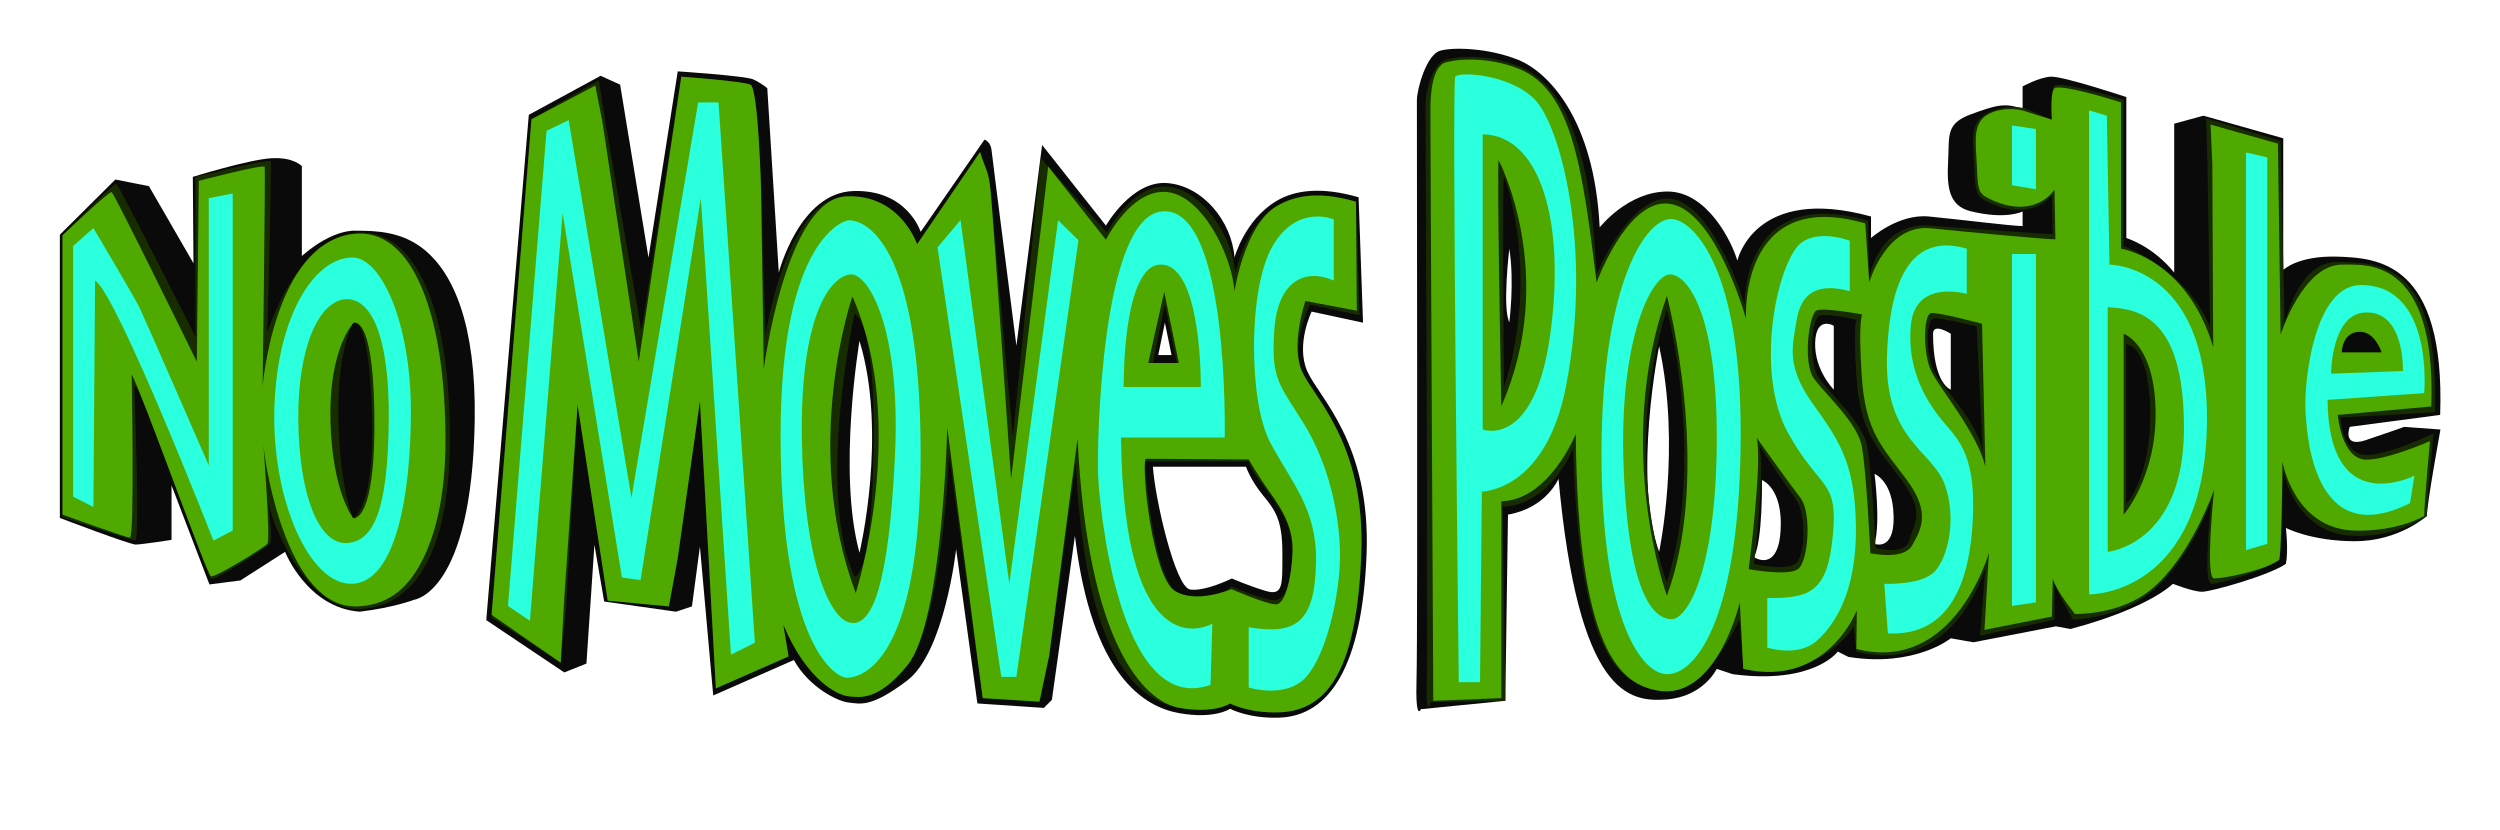
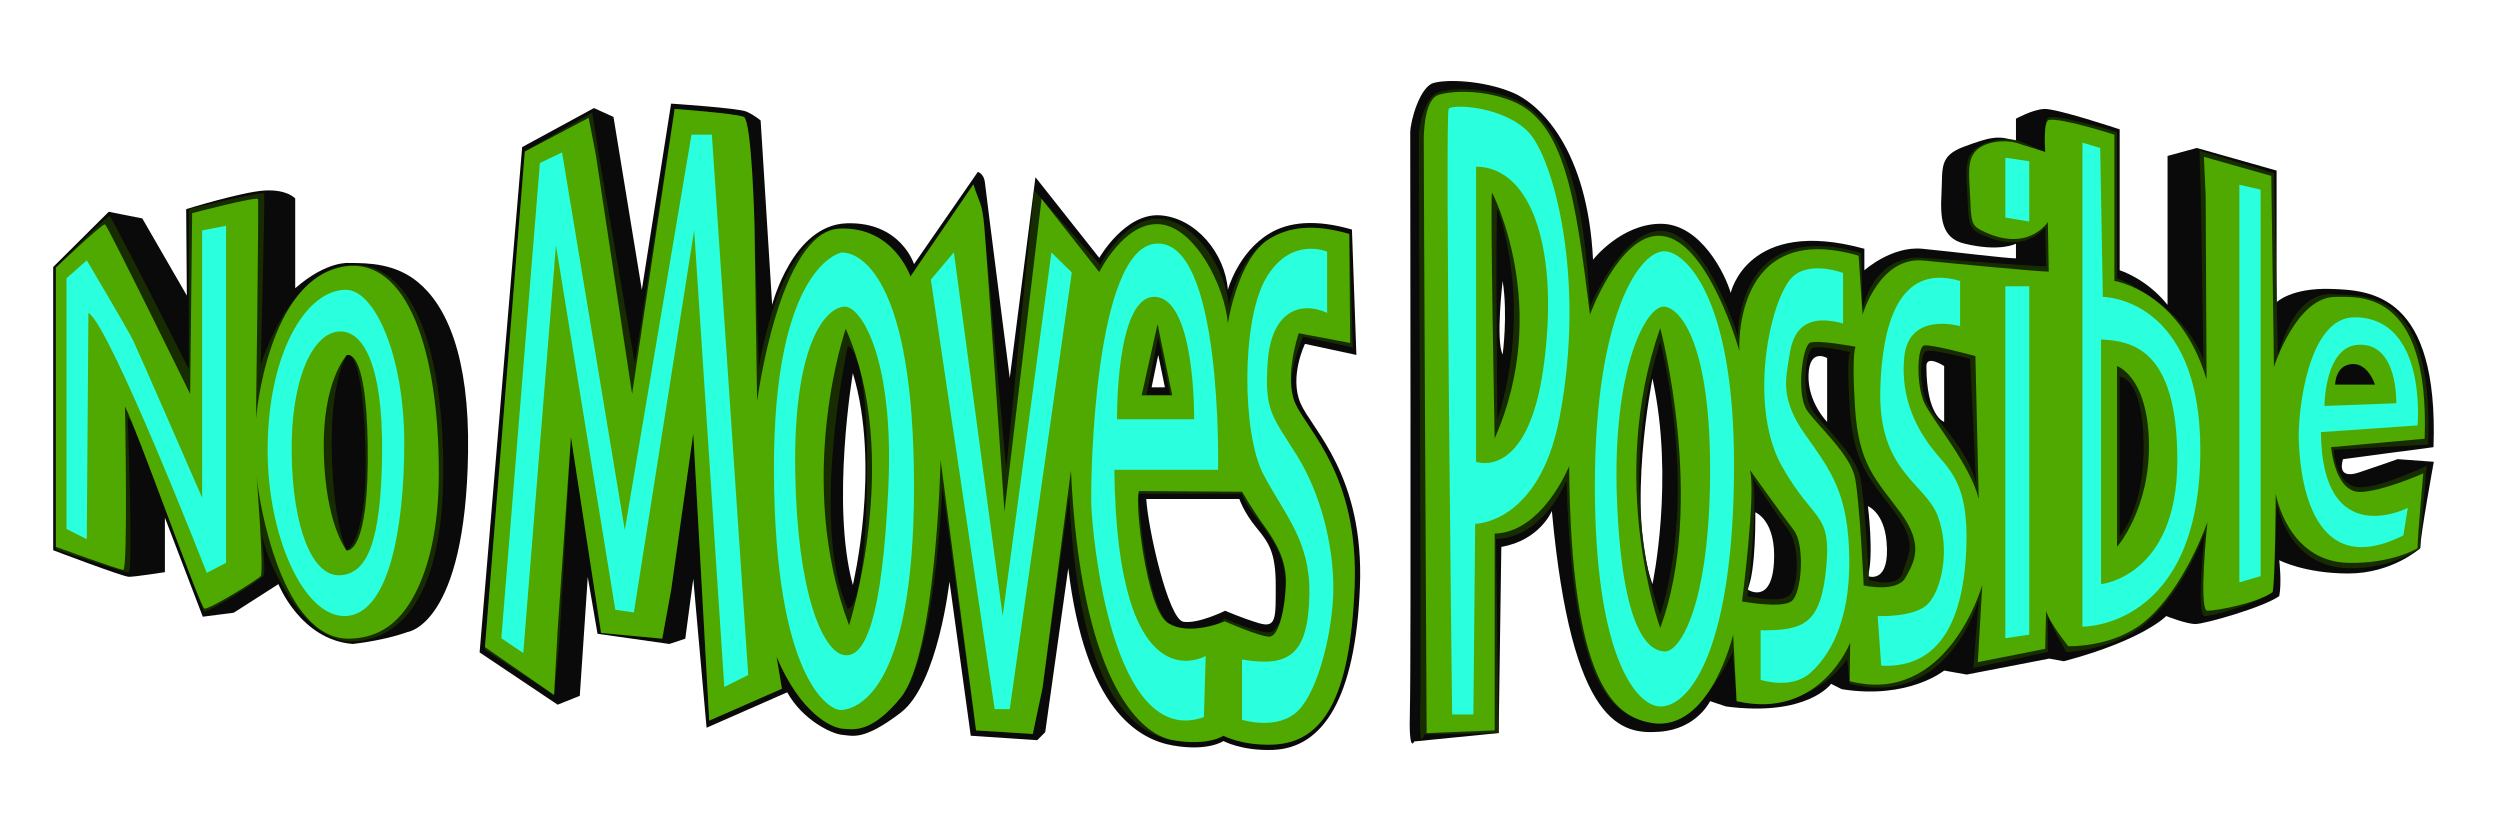
- <svg xmlns="http://www.w3.org/2000/svg" version="1.1" id="No_Moves_Possible" x="0px" y="0px" width="940px" height="312px" viewBox="10.5 143.5 940 312" enable-background="new 10.5 143.5 940 312" xml:space="preserve">
+ <svg xmlns="http://www.w3.org/2000/svg" version="1.1" id="No_Moves_Possible" x="0px" y="0px" width="940px" height="312px" viewBox="0 0 940 312" enable-background="new 0 0 940 312" xml:space="preserve">
  <g id="No_1_">
-     <path fill="#0A0A0A" d="M33,338.25c0,0,26.25,10,28.5,10S75,346.5,75,346.5V326l14.25,37.25l11.625-1.5L117.688,351   c0,0,8.281,21,28.031,22.5c12.75-1.5,20.516-4.5,20.516-4.5s21.758-2.5,22.758-67.5c0.559-36.332-8.176-55.309-18.915-64.099   c-8.473-6.936-18.319-7.151-25.707-7.151c0,0-8.371-1-20.371,9.5V206c0,0-3-3.5-11.5-3S83,210,83,210l0.25,32.5l-16.75-29   L53.875,211L33,231.75V338.25z" />
-     <path fill="#172D01" d="M34,338V232c0,0,19.25-19.833,20.25-19.333s29.75,57.5,29.75,57.5V210c0,0,28-7,28.333-5.833   s-1.325,64.5-1.325,64.5s10.825-36.334,33.825-37.667s34.865,30.688,34.833,77.5c-0.032,46.812-16,64-34.833,64   s-32.983-32.667-33.825-42.5c0,0,2.324,16.5,0.991,18s-20.557,13.768-22.167,13.167S66.5,293.284,61,288.227   c0,0,2.167,58.607,0.333,58.44S34,338,34,338z" />
-     <path fill="#4FA900" d="M34,337V232c0,0,17.5-16.75,18.5-16.25s32,63.75,32,63.75l0.75-68c0,0,24.426-6.417,24.759-5.25   s-0.759,82.562-0.759,82.562S113.5,235.5,143,231.5c22.83-3.096,35.031,30.938,35,77.75c-0.015,21.312-3.987,35.916-8.999,45.5   c-5.995,11.467-13.917,16.354-24.167,16.75c-25.833,1-34.492-51.167-35.333-61c0,0,2.833,36,1.5,37.5s-19.557,12.768-21.167,12.167   S64.145,291.876,60,284.227c0,0,1.167,61.607-0.667,61.44S34,337,34,337z" />
-     <path fill="#2AFFDE" d="M45.625,334.125L38,330.25V236l7.625-6.75c0,0,15.474,26.088,17.375,30s26,59.25,26,59.25V218l9-1.75V343   l-7.25,3.75c0,0-36.25-92.75-44.5-97.75L45.625,334.125z" />
-     <path fill="#2AFFDE" d="M143,240.33c-14.33,0-28.33,22-29.33,56.67S127,363.67,143,363s22-32.33,22-65S154,240.33,143,240.33z    M140.67,347.67c-10.34,0.33-17.67-18-18-46c-0.34-27.99,8-45.29,18-45.67c8.66-0.33,16.33,12,16,45.67   C156.33,335.34,151,347.33,140.67,347.67z" />
-     <path fill="#172D01" d="M143.333,265c0,0-9.25,9.673-8.583,36.67s8.583,36.663,8.583,36.663S152,340.5,151.25,298   C150.594,260.813,143.333,265,143.333,265z" />
-     <path fill="#0A0A0A" d="M143.333,265c0,0-6.25,9.673-5.583,36.67s5.583,36.663,5.583,36.663s8.369-3.499,7-40.666   S143.333,265,143.333,265z" />
+     <path fill="#0A0A0A" d="M20,206.883c0,0,26.25,10,28.5,10s13.5-1.75,13.5-1.75v-20.5l14.25,37.25l11.625-1.5l16.813-10.75   c0,0,8.281,21,28.031,22.5c12.75-1.5,20.516-4.5,20.516-4.5s21.758-2.5,22.758-67.5c0.559-36.332-8.176-55.309-18.915-64.1   c-8.473-6.936-18.319-7.15-25.707-7.15c0,0-8.371-1-20.371,9.5v-33.75c0,0-3-3.5-11.5-3s-29.5,7-29.5,7l0.25,32.5l-16.75-29   l-12.625-2.5L20,100.383V206.883z" />
+     <path fill="#172D01" d="M21,206.633v-106c0,0,19.25-19.833,20.25-19.333S71,138.8,71,138.8V78.633c0,0,28-7,28.333-5.833   s-1.325,64.5-1.325,64.5s10.825-36.334,33.825-37.667s34.865,30.688,34.833,77.5s-16,64-34.833,64s-32.983-32.667-33.825-42.5   c0,0,2.324,16.5,0.991,18S78.442,230.4,76.832,229.8S53.5,161.917,48,156.859c0,0,2.167,58.607,0.333,58.44S21,206.633,21,206.633z   " />
+     <path fill="#4FA900" d="M21,205.633v-105c0,0,17.5-16.75,18.5-16.25s32,63.75,32,63.75l0.75-68c0,0,24.426-6.417,24.759-5.25   s-0.759,82.562-0.759,82.562s4.25-53.312,33.75-57.312c22.83-3.096,35.031,30.938,35,77.75c-0.015,21.312-3.987,35.916-8.999,45.5   c-5.995,11.467-13.917,16.354-24.167,16.75c-25.833,1-34.492-51.167-35.333-61c0,0,2.833,36,1.5,37.5S78.444,229.4,76.834,228.8   S51.145,160.509,47,152.859c0,0,1.167,61.607-0.667,61.44S21,205.633,21,205.633z" />
+     <path fill="#2AFFDE" d="M32.625,202.758L25,198.883v-94.25l7.625-6.75c0,0,15.474,26.088,17.375,30s26,59.25,26,59.25v-100.5   l9-1.75v126.75l-7.25,3.75c0,0-36.25-92.75-44.5-97.75L32.625,202.758z" />
+     <path fill="#2AFFDE" d="M130,108.963c-14.33,0-28.33,22-29.33,56.67s13.33,66.67,29.33,66s22-32.33,22-65S141,108.963,130,108.963z    M127.67,216.303c-10.34,0.33-17.67-18-18-46c-0.34-27.99,8-45.29,18-45.67c8.66-0.33,16.33,12,16,45.67   C143.33,203.973,138,215.963,127.67,216.303z" />
+     <path fill="#172D01" d="M130.333,133.633c0,0-9.25,9.673-8.583,36.67s8.583,36.663,8.583,36.663s8.667,2.167,7.917-40.333   C137.594,129.445,130.333,133.633,130.333,133.633z" />
+     <path fill="#0A0A0A" d="M130.333,133.633c0,0-6.25,9.673-5.583,36.67s5.583,36.663,5.583,36.663s8.369-3.499,7-40.666   S130.333,133.633,130.333,133.633z" />
  </g>
  <g id="Moves">
-     <path fill="#0A0A0A" d="M502,283c-4.33-10,1.67-22.33,1.67-22.33l19.33,4.16l-1.67-47.16c-13.87-4-23.9-2.82-31.021,1.48   c-11.869,7.16-15.64,21.18-15.64,21.18c-1-13.67-12-27-25.34-28c-13.33-1-23,16-23,16l-24-30.33l-9.66,75.5c0,0-9-70.17-9.34-73.5   c-0.33-3.33-2.66-4-2.66-4l-24,34.67c0,0-5-16-25.34-15.34c-20.33,0.67-28,30.67-28,30.67L299,176.67c0,0-2.33-2-5.33-3.34   c-3-1.33-28.34-3-28.34-3l-11,70l-10.66-65l-7.34-3.33l-27,14.67l-16,190l29.34,19.66L231,393l3-44.67l3.67,21.34l27,3.83l6-1.99   l3-22.51l5,56L309,391.67c5.67,10.33,16.67,15.66,20.67,16c4,0.33,8,2.33,22-8.34C365.67,388.67,370,350,370,350l8,58l25,1.67l3-3   l8.67-61.67c6.33,52.67,26,64.33,39.33,66.67c13.33,2.33,19-1.67,19-1.67s7,3.78,18.67,3.33c18.76-0.72,31-19.33,32.66-61.33   C526,310,506.33,293,502,283z M333.67,351.33c-8.34-30.33,0-79.66,0-79.66C344.33,306.67,333.67,351.33,333.67,351.33z    M448.5,264.83L451,277h-5L448.5,264.83z M486.33,365.67c-6.66-2-12.66-4.67-12.66-4.67s-10,4.98-15.67,4.16   c-5.67-0.83-13.33-34.83-14-46.16h35c0,0,1.67,5,6.33,10.67c4.67,5.66,7.34,9.33,7.34,21.66   C492.67,363.67,493,367.67,486.33,365.67z" />
-     <path fill="#172D01" d="M500,283c-4.33-10,3-25,3-25l18.67,4l-1.34-42.67c-13.87-4-22.9-2.48-30.021,1.82   c-11.869,7.16-15.31,25.18-15.31,25.18c-1-13.67-12.33-31.66-25.67-32.66c-13.33-1-22.66,17.33-22.66,17.33l-24.84-28.05   l-10.5,104.72c0,0-7.35-81.33-8.27-91.34c-0.85-9.32-1.86-8.43-4.06-15.66l-23.67,34.66c0,0-6.33-18.89-26.66-18   c-22.67,1-30.34,52.34-30.34,52.34l-1.66-54.34c0,0-1-38.66-4-40c-3-1.33-26-3-26-3l-15,95.67l-13-75.33l-3-19l-25.34,14.66   l-15,187.34l26,17l2-20.17l4.34-76.83L239,369.33l23,2.18l3.33-18.18l8.34-59l6,108l27.33-12l-2-12c9,21.34,20.67,26.66,24.67,27   c4,0.33,10.87,1.97,22-11.66c13.33-16.34,15.66-79.34,15.66-79.34L380,406l21.33,1.33L405,390l10-72.33   c3.67,77.33,25.67,89.66,39,92c13.33,2.33,19-1.67,19-1.67s7,3.78,18.67,3.33c18.76-0.72,29-17.33,30.66-59.33   C524,310,504.33,293,500,283z M339,312.25c-0.75,50-7.25,48-7.25,48c-14.5-32,0-98.75,0-98.75S339.75,262.25,339,312.25z    M448.5,258l4.5,22h-9L448.5,258z M489.75,369.17c-4.65-0.11-16.25-5.17-16.25-5.17s-9.5,9.25-19.75,3S441,317,441,317h39   c1.75,6.25,10.5,13.5,14.5,23.5S496.1,369.31,489.75,369.17z" />
-     <path fill="#4FA900" d="M500,283c-4.33-10,1.33-26.33,1.33-26.33l19.34,3.66l-0.34-41c-13.87-4-22.9-2.48-30.021,1.82   c-11.869,7.16-15.64,31.85-15.64,31.85c-1-13.67-12.33-36.33-25.67-37.33c-13.33-1-22.67,18-22.67,18l-21.7-27.56l-13.96,117.56   c0,0-6.69-97.33-7.61-107.34c-0.85-9.32-1.86-8.43-4.06-15.66l-23.67,34.66c0,0-6.33-18.89-26.66-18c-22.67,1-31,65-31,65l-1-67   c0,0-1-38.66-4-40c-3-1.33-26-3-26-3l-16,107.17L237,189.33l-2.67-13.66l-24,12.66l-15,186.34l26,18l1.34-24.34l5-72.66L239,369.33   l23,2.18l3.33-18.18l8.34-59l6,108l27.33-12l-2-12c9,21.34,20.67,26.66,24.67,27c4,0.33,10.87,1.97,22-11.66   c13.33-16.34,15-89.34,15-89.34L380,406l21.33,1.33L405,390l10.67-81.67c3.66,77.34,25,99,38.33,101.34c13.33,2.33,19-1.67,19-1.67   s7,3.78,18.67,3.33c18.76-0.72,29-17.33,30.66-59.33C524,310,504.33,293,500,283z M332.25,366.5C311.5,311.25,331,255,331,255   C352.5,303.5,332.25,366.5,332.25,366.5z M448.25,253.25l5.5,26.75h-11.5L448.25,253.25z M496.5,351c-0.33,9-2.58,19.75-6.25,19.75   c-3.66,0-16.75-5.75-16.75-5.75s-13.5,5.84-21.5,0.5s-12.42-45.17-10.75-49.5l38.75,0.25c0,0,3.92,6.75,8.25,12.75   C492.59,335,496.84,342,496.5,351z" />
-     <polygon fill="#2AFFDE" points="201.5,371.348 209.75,376.917 222.042,223.625 244.354,360.646 251.344,361.656 274.005,217.995    285.336,389.664 294.335,385.166 280.667,182 273,182 247.917,330.667 224.333,188.667 216,192.667  " />
-     <path fill="#2AFFDE" d="M329.33,226.33c0,0-25.66,4.67-25.33,82.34c0.33,77.66,20.67,90,25.33,89.66c4.67-0.33,27.34-4.66,27.34-84   C356.67,235,336,226,329.33,226.33z M330.33,377.67c-8-1.34-17.66-23.34-18.33-69.34s10.66-61,18.33-61.66   c6.31-0.55,19,19.33,16.67,68.33S338.33,379,330.33,377.67z" />
-     <polygon fill="#2AFFDE" points="363,236.499 371.667,226.237 390,362.969 408.333,226.301 416,233.821 392.667,398 387,398  " />
-     <path fill="#2AFFDE" d="M447.33,223c-22.66,2.33-24.33,86.33-24,98c0.34,11.67,7.67,92.33,42.34,80l0.66-23   c0,0-33.33,19.67-34.33-70h39C471,308,472.87,220.37,447.33,223z M462,289h-29c0,0-0.56-47.08,14.5-46S462,289,462,289z" />
-     <path fill="#2AFFDE" d="M512,249v-23c0,0-13.667-6-23,10s-9,58.452-1,73.667s17.667,25,17.334,45   c-0.384,23.035-7.668,27.667-25.334,24.667V402c0,0,13.668,4.34,21.334-3.663s13-30.669,13-46.003S510,317.673,500.667,302.67   s-12.333-16.67-11-35.336S501.666,244.333,512,249z" />
+     <path fill="#0A0A0A" d="M489,151.633c-4.33-10,1.67-22.33,1.67-22.33l19.33,4.16l-1.67-47.16c-13.87-4-23.9-2.82-31.021,1.48   c-11.868,7.16-15.64,21.18-15.64,21.18c-1-13.67-12-27-25.34-28c-13.33-1-23,16-23,16l-24-30.33l-9.66,75.5c0,0-9-70.17-9.34-73.5   c-0.33-3.33-2.66-4-2.66-4l-24,34.67c0,0-5-16-25.34-15.34c-20.33,0.67-28,30.67-28,30.67L286,45.303c0,0-2.33-2-5.33-3.34   c-3-1.33-28.34-3-28.34-3l-11,70l-10.66-65l-7.34-3.33l-27,14.67l-16,190l29.34,19.66l8.33-3.33l3-44.67l3.67,21.34l27,3.83l6-1.99   l3-22.51l5,56l30.33-13.33c5.67,10.33,16.67,15.66,20.67,16c4,0.33,8,2.33,22-8.34c14-10.66,18.33-49.33,18.33-49.33l8,58l25,1.67   l3-3l8.67-61.67c6.33,52.67,26,64.33,39.33,66.67c13.33,2.33,19-1.67,19-1.67s7,3.78,18.67,3.33c18.76-0.72,31-19.33,32.66-61.33   C513,178.633,493.33,161.633,489,151.633z M320.67,219.963c-8.34-30.33,0-79.66,0-79.66   C331.33,175.303,320.67,219.963,320.67,219.963z M435.5,133.463l2.5,12.17h-5L435.5,133.463z M473.33,234.303   c-6.66-2-12.66-4.67-12.66-4.67s-10,4.98-15.67,4.16c-5.67-0.83-13.33-34.83-14-46.16h35c0,0,1.67,5,6.33,10.67   c4.67,5.66,7.34,9.33,7.34,21.66C479.67,232.303,480,236.303,473.33,234.303z" />
+     <path fill="#172D01" d="M487,151.633c-4.33-10,3-25,3-25l18.67,4l-1.34-42.67c-13.87-4-22.9-2.48-30.021,1.82   c-11.869,7.16-15.31,25.18-15.31,25.18c-1-13.67-12.33-31.66-25.67-32.66c-13.33-1-22.66,17.33-22.66,17.33l-24.84-28.05   l-10.5,104.72c0,0-7.35-81.33-8.27-91.34c-0.85-9.32-1.86-8.43-4.06-15.66l-23.67,34.66c0,0-6.33-18.891-26.66-18   c-22.67,1-30.34,52.34-30.34,52.34l-1.66-54.34c0,0-1-38.66-4-40c-3-1.33-26-3-26-3l-15,95.67l-13-75.33l-3-19l-25.34,14.66   l-15,187.34l26,17l2-20.17l4.34-76.83L226,237.963l23,2.18l3.33-18.18l8.34-59l6,108l27.33-12l-2-12c9,21.34,20.67,26.66,24.67,27   c4,0.33,10.87,1.97,22-11.66c13.33-16.34,15.66-79.34,15.66-79.34l12.67,91.67l21.33,1.33l3.67-17.33l10-72.33   c3.67,77.33,25.67,89.66,39,92c13.33,2.33,19-1.67,19-1.67s7,3.78,18.67,3.33c18.76-0.72,29-17.33,30.66-59.33   C511,178.633,491.33,161.633,487,151.633z M326,180.883c-0.75,50-7.25,48-7.25,48c-14.5-32,0-98.75,0-98.75   S326.75,130.883,326,180.883z M435.5,126.633l4.5,22h-9L435.5,126.633z M476.75,237.803c-4.65-0.11-16.25-5.17-16.25-5.17   s-9.5,9.25-19.75,3s-12.75-50-12.75-50h39c1.75,6.25,10.5,13.5,14.5,23.5S483.1,237.942,476.75,237.803z" />
+     <path fill="#4FA900" d="M487,151.633c-4.33-10,1.33-26.33,1.33-26.33l19.34,3.66l-0.34-41c-13.87-4-22.9-2.48-30.021,1.82   c-11.869,7.16-15.64,31.85-15.64,31.85c-1-13.67-12.33-36.33-25.67-37.33c-13.33-1-22.67,18-22.67,18l-21.7-27.561l-13.96,117.561   c0,0-6.69-97.33-7.61-107.34c-0.85-9.32-1.86-8.43-4.06-15.66l-23.67,34.66c0,0-6.33-18.891-26.66-18c-22.67,1-31,65-31,65l-1-67   c0,0-1-38.66-4-40c-3-1.33-26-3-26-3l-16,107.17L224,57.963l-2.67-13.66l-24,12.66l-15,186.34l26,18l1.34-24.34l5-72.66   l11.33,73.66l23,2.18l3.33-18.18l8.34-59l6,108l27.33-12l-2-12c9,21.34,20.67,26.66,24.67,27c4,0.33,10.87,1.97,22-11.66   c13.33-16.34,15-89.34,15-89.34L367,274.633l21.33,1.33l3.67-17.33l10.67-81.67c3.66,77.34,25,99,38.33,101.34   c13.33,2.33,19-1.67,19-1.67s7,3.78,18.67,3.33c18.76-0.72,29-17.33,30.66-59.33C511,178.633,491.33,161.633,487,151.633z    M319.25,235.133c-20.75-55.25-1.25-111.5-1.25-111.5C339.5,172.133,319.25,235.133,319.25,235.133z M435.25,121.883l5.5,26.75   h-11.5L435.25,121.883z M483.5,219.633c-0.33,9-2.58,19.75-6.25,19.75c-3.66,0-16.75-5.75-16.75-5.75s-13.5,5.84-21.5,0.5   s-12.42-45.17-10.75-49.5l38.75,0.25c0,0,3.92,6.75,8.25,12.75C479.59,203.633,483.84,210.633,483.5,219.633z" />
+     <polygon fill="#2AFFDE" points="188.5,239.98 196.75,245.55 209.042,92.258 231.354,229.279 238.344,230.289 261.005,86.628    272.336,258.297 281.335,253.799 267.667,50.633 260,50.633 234.917,199.3 211.333,57.3 203,61.3  " />
+     <path fill="#2AFFDE" d="M316.33,94.963c0,0-25.66,4.67-25.33,82.34c0.33,77.66,20.67,90,25.33,89.66c4.67-0.33,27.34-4.66,27.34-84   C343.67,103.633,323,94.633,316.33,94.963z M317.33,246.303c-8-1.34-17.66-23.34-18.33-69.34s10.66-61,18.33-61.66   c6.31-0.55,19,19.33,16.67,68.33S325.33,247.633,317.33,246.303z" />
+     <polygon fill="#2AFFDE" points="350,105.132 358.667,94.869 377,231.602 395.333,94.934 403,102.453 379.667,266.633 374,266.633     " />
+     <path fill="#2AFFDE" d="M434.33,91.633c-22.66,2.33-24.33,86.33-24,98c0.34,11.67,7.67,92.33,42.34,80l0.66-23   c0,0-33.33,19.67-34.33-70h39C458,176.633,459.87,89.003,434.33,91.633z M449,157.633h-29c0,0-0.56-47.08,14.5-46   S449,157.633,449,157.633z" />
+     <path fill="#2AFFDE" d="M499,117.633v-23c0,0-13.667-6-23,10s-9,58.452-1,73.667s17.667,25,17.334,45   c-0.384,23.035-7.668,27.667-25.334,24.667v22.666c0,0,13.668,4.34,21.334-3.663s13-30.669,13-46.003s-4.334-34.661-13.667-49.664   s-12.333-16.67-11-35.336S488.666,112.966,499,117.633z" />
  </g>
  <g id="Possible">
-     <path fill="#0A0A0A" d="M914.5,304c0,0-5.5,2-14.5,5s-6-5-6-5l34-4.5c2-57.5-23.5-59-38.5-59.5s-20.5,5-20.5,5v-49.5l-30-8.5l-11,3   v56c-8-10-18-13-18-13v-53c0,0-24-8-28.5-7.67S771,176,771,176v8.5c-6.5-2.5-10-1.5-19.5,2s-8,8-8.5,17.5s0.04,16.88,8.5,18.94   C765,226.24,771,223,771,223v5.5c-4,0-23.75-2.5-35.25-3.6S714,233,714,233v-8.1c-44-12.1-50.26,16.61-50.26,16.61   c-2-7-11.25-26-26.25-26s-25.51,13.51-25.51,13.51c-2-41-19.53-58.47-30.53-62.97s-24.54-4.95-29.54-3.45s-8.602,14.09-8.66,18.59   c-0.07,4.5,0.37,200.2-0.13,217.2s1.63,11.762,1.63,11.762L576.5,407l1-70c14.5-2.5,19-13.5,19-13.5c7.5,81.5,26.5,84,40.5,83   s19-11.5,19-11.5l6,2c30.5,4,39.5-8.5,39.5-8.5l4,2c25,4,38.5-7,38.5-7l8.5,1.5l31-6l5.5,1c30-8,38.5-17,38.5-17s7.5,3,11,3   s25.58-6.29,31.5-10.5c1-5,0-13.5,0-13.5s9.5,5,26,5s27-9.5,27-9.5c0-4.5,5.11-32.5,5.11-32.5L914.5,304z M578,264.67   c-2.67-5.34,0-27.67,0-27.67C580,249.67,578,264.67,578,264.67z M634.33,351c-10-27.67,0-77.33,0-77.33   C642.67,311.67,634.33,351,634.33,351z M680,343c-1,16-10,10-10,10c3.33-6.33,3-29,3-29S681,327,680,343z M700,290   c0,0-7.33-7.33-7-17.67c0.33-10.33,7-6.33,7-6.33V290z M715.33,348c2.34-8,0-26.33,0-26.33s6,2.33,7,13.16   C723.85,351.29,715.33,348,715.33,348z M744,290c0,0-6.67-2-6.67-21c0-4.36,6.67,0,6.67,0V290z" />
-     <path fill="#172D01" d="M889.5,242c-15-0.5-20,23.5-20,23.5l-1.5-69l-28-8.5l0.5,16.5l1,62C833,245,809,236,809,236v-55   c0,0-21.27-6.52-25.67-5.5c-2.16,0.5-1.33,13-1.33,13l-9-3.83c-6.5-2.5-15.17,0.33-18,3.33c-3.65,3.86-2.53,9.71-2.17,18.5   c0.34,7.97,0.47,10.63,4.17,12.5c17.5,8.83,25-2.17,25-2.17l0.33,14.67c-4,0-34.5-2.27-46.021-3.17   c-19.31-1.5-22.979,19.34-22.979,19.34l-0.5-21.17C665.17,212.67,666.5,258,666.5,258c-2-7-14-39.83-29-39.83   s-26.67,28.5-26.67,28.5c-2-41-9.33-70.34-29.33-78.34c-11.04-4.41-22.5-3.83-27.5-2.33s-7.44,12-7.5,16.5   c-0.07,4.5,1,198.84,0.5,215.84s1.5,9.16,1.5,9.16l28-0.5l-1-73c18-0.5,26.5-21.88,26.5-21.88c2.5,81.38,18.31,87.97,32,91.05   c17,3.83,30.5-26.67,30.5-26.67L666,395c30.5,4,41.5-16,41.5-16l1,9.5C745.5,398,757,357,757,357l-2,25.5l28-6v-14   c1.12,4.42,7,14,7,14s17.5-0.5,29.5-10.5c14.94-12.45,22.5-34.5,22.5-34.5s-3.5,31.5,0,31.5s19.58-4.79,25.5-9   c1-5,1.5-33.5,1.5-33.5s4,24,27,24.5c16.5,0.36,27-7.5,27-7.5c0-4.5,2.5-31,2.5-31s-17,8.11-25,8.11c-9.49,0-10-14.11-10-14.11   l35.5-2C928,241,904.5,242.5,889.5,242z M576,289.25c0,0-0.75-77,0-79.5C576,209.75,590,245.25,576,289.25z M637.25,362.5   c0,0-17.75-45.25,0-102.75C637.25,259.75,652,315.5,637.25,362.5z M685.5,355.5c-4,2.75-15.5,0-15.5,0s4.25-35.5,2-44.38   c0,0,9.25,14.13,13.5,19.63S689.5,352.75,685.5,355.5z M728.5,346.5c-1.5,6.25-12.75,3-12.75,3s-1.5-29.5-3.25-38.38   c-1.75-8.87-13.75-19.37-18-25.37s-2.75-22.25,0-23.5c2.71-1.23,13.96,1.43,14.24,1.5c-0.09,0-1.57,0.34-0.24,21   c1.37,21.36,7.75,26.75,17,39.25S730,340.25,728.5,346.5z M737.5,282.75c-3-6.5-2.75-19,0-19.5s16.25,3,16.25,3L756,313   C753,300.25,740.5,289.25,737.5,282.75z M810,333v-60c0,0,8.5-0.25,9,24.75S810,333,810,333z M891,276c0,0,0-7.25,6.25-7.75   S906,276,906,276H891z" />
-     <path fill="#4FA900" d="M891.5,243c-15-0.5-23.5,26.333-23.5,26.333l-1-71.833l-25.333-7.167L842.334,205l0.333,69   c-10-33.333-34.667-37-34.667-37v-55c0,0-20.27-6.52-24.67-5.5c-2.16,0.5-1.33,12-1.33,12l-9-2.83c-6.5-2.5-14.17-0.67-17,2.33   c-3.65,3.86-2.53,9.71-2.17,18.5c0.34,7.97,0.47,9.63,4.17,11.5c17.5,8.83,25-3.17,25-3.17l0.33,18.67   c-4,0-35.522-3.021-47.021-4.17c-16.643-1.663-22.979,20.34-22.979,20.34l-1.5-22.17C664.17,213.67,667,263.333,667,263.333   c-2-7-13.666-43.333-30.333-43.333c-15,0-25.837,29.67-25.837,29.67c-5.409-43.61-9.33-72.34-29.33-80.34   c-11.04-4.41-22.5-3.83-27.5-2.33s-5.606,12.167-5.666,16.667c-0.07,4.5,1.083,223.333,1.083,223.333L575,406v-74   c18-0.5,28-25.333,28-25.333c0.667,82,17.048,94.109,30.875,96.503C656,407,664.667,370,664.667,370l1.302,25   c31.365,7.278,42.698-22,42.698-22l-0.175,14.5c37,9.5,49.842-36.167,49.842-36.167l-1.667,29.001l25.333-5L782.334,361   c1.12,4.42,8.333,13.334,8.333,13.334S807.5,375,819.5,365c14.94-12.45,23.5-37.333,23.5-37.333S839.5,361,843,361   s18.58-2.79,24.5-7c1-5,1.167-37,1.167-37S873,342.5,896,343c16.5,0.36,26-5.5,26-5.5c0-4.5,2.154-28.134,2.154-28.134   s-15.82,6.968-23.82,6.968c-9.49,0-10.834-16.834-10.834-16.834l35.167-3.166C926.667,238.834,898.646,243.238,891.5,243z    M575,296.25c0,0-1.75-90-1-92.5C574,203.75,596.667,247,575,296.25z M637.25,367.5c0,0-20.25-55.5,0-112.75   C637.25,254.75,654.667,320.334,637.25,367.5z M686.5,357.5c-4,2.75-18.5,0-18.5,0s5.25-40.5,3-49.38c0,0,12.25,17.13,16.5,22.63   S690.5,354.75,686.5,357.5z M729.5,348.5c-3.166,5.834-15.75,3-15.75,3s-1.5-31.5-3.25-40.38c-1.75-8.87-13.75-19.37-18-25.37   s-1.75-24.25,1-25.5c2.71-1.23,16.96,1.43,17.24,1.5c-0.09,0-1.57,2.34-0.24,23c1.37,21.36,7.75,26.75,17,39.25   S732.565,342.851,729.5,348.5z M736.5,282.75c-3-6.5-2.75-21,0-21.5s19.25,4,19.25,4L757,319C754,306.25,739.5,289.25,736.5,282.75   z M809,337v-68c0,0,11.5,3.75,12,28.75S809,337,809,337z M891,276c0,0,0-7.25,6.25-7.75S906,276,906,276H891z" />
-     <path fill="#2AFFDE" d="M587.67,181c-9.34-9.67-28.67-10.67-30-8.67C556.33,174.33,559,400,559,400h8l0.67-71.67   c0,0,24,0,31.66-39.66C609.52,235.95,597,190.67,587.67,181z M593.33,269.67C587.33,312.33,568,305,568,305V194   C589.67,194.33,599.33,227,593.33,269.67z" />
-     <path fill="#2AFFDE" d="M639.67,225.9c-9.89-1.52-27,23.84-27,88.14c0,64.29,15.66,82.96,24.66,82.96   c11.67,0,27.63-23.33,27.67-90.67C665.04,244.67,647.67,227.13,639.67,225.9z M638.83,376.33C633,376,623,369.33,621,319.67   c-2-49.67,11.04-73.74,17.83-73C645,247.33,656.33,261,656,310S644.67,376.67,638.83,376.33z" />
-     <path fill="#2AFFDE" d="M706,253v-19c0,0-14.28-5.474-20.333,3C677.334,248.667,671,285.334,683,306.667s18.667,17,16.667,38   s-8.07,23.929-24.667,23.666V387c0,0,11.334,3.667,18.334-2.333s15.334-18.668,15-43.334s-6.99-32.999-16.662-46.666   S684.667,273,685.667,266S689,248.333,706,253z" />
-     <path fill="#2AFFDE" d="M750,237v17c0,0-19.333-5.667-21,11.667C727.556,280.689,733.333,292,739.5,300   s13.834,12.334,12.834,37.667s-9.021,45.124-32,44L719,363c0,0,14,0.666,19-4.667s8.34-20.09,3.674-32.757S719,308.749,720,277.333   C720.724,254.59,726.333,230,750,237z" />
-     <polygon fill="#2AFFDE" points="767,239 776,239 776,370 767,371.333  " />
-     <polygon fill="#2AFFDE" points="767,213.167 776,214.667 776,192 767,190.667  " />
-     <path fill="#2AFFDE" d="M803.67,243l-1-56l-6.67-2v182c0,0,44.29,0.68,44.33-66.33C840.37,243,803.67,243,803.67,243z M803,351v-92   c11,0.67,28.87,2.78,28.67,46C831.46,348.22,803,351,803,351z" />
-     <polygon fill="#2AFFDE" points="855,200.833 863,202.667 863,348 855,350.334  " />
-     <path fill="#2AFFDE" d="M898.33,250.67c-17.66-0.08-21.33,35.66-21,46c0.34,10.33,3,54.33,39.34,36l1.66-10.34   c0,0-32.33,16.68-32.66-28.49l36.33-2.51C922,291.33,925.74,250.79,898.33,250.67z M914,283l-27,1c0,0,0-22.333,12.74-23   C914.801,260.211,914,283,914,283z" />
+     <path fill="#0A0A0A" d="M901.5,172.633c0,0-5.5,2-14.5,5s-6-5-6-5l34-4.5c2-57.5-23.5-59-38.5-59.5s-20.5,5-20.5,5v-49.5l-30-8.5   l-11,3v56c-8-10-18-13-18-13v-53c0,0-24-8-28.5-7.67s-10.5,3.67-10.5,3.67v8.5c-6.5-2.5-10-1.5-19.5,2s-8,8-8.5,17.5   s0.04,16.88,8.5,18.939c13.5,3.301,19.5,0.061,19.5,0.061v5.5c-4,0-23.75-2.5-35.25-3.6c-11.5-1.101-21.75,8.1-21.75,8.1v-8.1   c-44-12.101-50.26,16.609-50.26,16.609c-2-7-11.25-26-26.25-26s-25.51,13.51-25.51,13.51c-2-41-19.53-58.47-30.53-62.97   s-24.54-4.95-29.54-3.45s-8.603,14.09-8.66,18.59c-0.07,4.5,0.37,200.2-0.13,217.2s1.63,11.763,1.63,11.763l31.75-3.152l1-70   c14.5-2.5,19-13.5,19-13.5c7.5,81.5,26.5,84,40.5,83s19-11.5,19-11.5l6,2c30.5,4,39.5-8.5,39.5-8.5l4,2c25,4,38.5-7,38.5-7l8.5,1.5   l31-6l5.5,1c30-8,38.5-17,38.5-17s7.5,3,11,3s25.58-6.29,31.5-10.5c1-5,0-13.5,0-13.5s9.5,5,26,5s27-9.5,27-9.5   c0-4.5,5.11-32.5,5.11-32.5L901.5,172.633z M565,133.303c-2.67-5.34,0-27.67,0-27.67C567,118.303,565,133.303,565,133.303z    M621.33,219.633c-10-27.67,0-77.33,0-77.33C629.67,180.303,621.33,219.633,621.33,219.633z M667,211.633c-1,16-10,10-10,10   c3.33-6.33,3-29,3-29S668,195.633,667,211.633z M687,158.633c0,0-7.33-7.33-7-17.67c0.33-10.33,7-6.33,7-6.33V158.633z    M702.33,216.633c2.34-8,0-26.33,0-26.33s6,2.33,7,13.16C710.85,219.923,702.33,216.633,702.33,216.633z M731,158.633   c0,0-6.67-2-6.67-21c0-4.359,6.67,0,6.67,0V158.633z" />
+     <path fill="#172D01" d="M876.5,110.633c-15-0.5-20,23.5-20,23.5l-1.5-69l-28-8.5l0.5,16.5l1,62c-8.5-21.5-32.5-30.5-32.5-30.5v-55   c0,0-21.27-6.52-25.67-5.5c-2.16,0.5-1.33,13-1.33,13l-9-3.83c-6.5-2.5-15.17,0.33-18,3.33c-3.65,3.859-2.53,9.71-2.17,18.5   c0.34,7.971,0.47,10.63,4.17,12.5c17.5,8.83,25-2.17,25-2.17l0.33,14.67c-4,0-34.5-2.27-46.021-3.17   c-19.31-1.5-22.979,19.34-22.979,19.34l-0.5-21.17c-47.66-13.83-46.33,31.5-46.33,31.5c-2-7-14-39.83-29-39.83   s-26.67,28.5-26.67,28.5c-2-41-9.33-70.34-29.33-78.34c-11.04-4.41-22.5-3.83-27.5-2.33s-7.44,12-7.5,16.5   c-0.07,4.5,1,198.84,0.5,215.84s1.5,9.16,1.5,9.16l28-0.5l-1-73c18-0.5,26.5-21.88,26.5-21.88c2.5,81.38,18.31,87.97,32,91.05   c17,3.83,30.5-26.67,30.5-26.67l1.5,18.5c30.5,4,41.5-16,41.5-16l1,9.5c37,9.5,48.5-31.5,48.5-31.5l-2,25.5l28-6v-14   c1.12,4.42,7,14,7,14s17.5-0.5,29.5-10.5c14.94-12.45,22.5-34.5,22.5-34.5s-3.5,31.5,0,31.5s19.58-4.79,25.5-9   c1-5,1.5-33.5,1.5-33.5s4,24,27,24.5c16.5,0.36,27-7.5,27-7.5c0-4.5,2.5-31,2.5-31s-17,8.11-25,8.11c-9.49,0-10-14.11-10-14.11   l35.5-2C915,109.633,891.5,111.133,876.5,110.633z M563,157.883c0,0-0.75-77,0-79.5C563,78.383,577,113.883,563,157.883z    M624.25,231.133c0,0-17.75-45.25,0-102.75C624.25,128.383,639,184.133,624.25,231.133z M672.5,224.133c-4,2.75-15.5,0-15.5,0   s4.25-35.5,2-44.38c0,0,9.25,14.13,13.5,19.63S676.5,221.383,672.5,224.133z M715.5,215.133c-1.5,6.25-12.75,3-12.75,3   s-1.5-29.5-3.25-38.38c-1.75-8.87-13.75-19.37-18-25.37s-2.75-22.25,0-23.5c2.71-1.23,13.96,1.43,14.24,1.5   c-0.09,0-1.57,0.34-0.24,21c1.37,21.36,7.75,26.75,17,39.25S717,208.883,715.5,215.133z M724.5,151.383c-3-6.5-2.75-19,0-19.5   s16.25,3,16.25,3l2.25,46.75C740,168.883,727.5,157.883,724.5,151.383z M797,201.633v-60c0,0,8.5-0.25,9,24.75   S797,201.633,797,201.633z M878,144.633c0,0,0-7.25,6.25-7.75s8.75,7.75,8.75,7.75H878z" />
+     <path fill="#4FA900" d="M878.5,111.633c-15-0.5-23.5,26.333-23.5,26.333l-1-71.833l-25.333-7.167l0.667,14.667l0.333,69   c-10-33.333-34.667-37-34.667-37v-55c0,0-20.27-6.52-24.67-5.5c-2.16,0.5-1.33,12-1.33,12l-9-2.83c-6.5-2.5-14.17-0.67-17,2.33   c-3.65,3.859-2.53,9.71-2.17,18.5c0.34,7.971,0.47,9.63,4.17,11.5c17.5,8.83,25-3.17,25-3.17l0.33,18.67   c-4,0-35.522-3.021-47.021-4.17c-16.643-1.663-22.979,20.34-22.979,20.34l-1.5-22.17C651.17,82.303,654,131.966,654,131.966   c-2-7-13.666-43.333-30.333-43.333c-15,0-25.837,29.67-25.837,29.67c-5.409-43.609-9.33-72.34-29.33-80.34   c-11.04-4.41-22.5-3.83-27.5-2.33S535.394,47.8,535.334,52.3c-0.07,4.5,1.083,223.333,1.083,223.333l25.583-1v-74   c18-0.5,28-25.333,28-25.333c0.667,82,17.048,94.109,30.875,96.503c22.125,3.83,30.792-33.17,30.792-33.17l1.302,25   c31.365,7.278,42.698-22,42.698-22l-0.175,14.5c37,9.5,49.842-36.167,49.842-36.167l-1.667,29.001l25.333-5l0.334-14.334   c1.12,4.42,8.333,13.334,8.333,13.334s16.833,0.666,28.833-9.334C821.44,221.183,830,196.3,830,196.3s-3.5,33.333,0,33.333   s18.58-2.79,24.5-7c1-5,1.167-37,1.167-37s4.333,25.5,27.333,26c16.5,0.36,26-5.5,26-5.5c0-4.5,2.154-28.134,2.154-28.134   s-15.82,6.968-23.82,6.968c-9.49,0-10.834-16.834-10.834-16.834l35.167-3.166C913.667,107.467,885.646,111.871,878.5,111.633z    M562,164.883c0,0-1.75-90-1-92.5C561,72.383,583.667,115.633,562,164.883z M624.25,236.133c0,0-20.25-55.5,0-112.75   C624.25,123.383,641.667,188.967,624.25,236.133z M673.5,226.133c-4,2.75-18.5,0-18.5,0s5.25-40.5,3-49.38   c0,0,12.25,17.13,16.5,22.63S677.5,223.383,673.5,226.133z M716.5,217.133c-3.166,5.834-15.75,3-15.75,3s-1.5-31.5-3.25-40.38   c-1.75-8.87-13.75-19.37-18-25.37s-1.75-24.25,1-25.5c2.71-1.23,16.96,1.43,17.24,1.5c-0.09,0-1.57,2.34-0.24,23   c1.37,21.36,7.75,26.75,17,39.25S719.565,211.483,716.5,217.133z M723.5,151.383c-3-6.5-2.75-21,0-21.5s19.25,4,19.25,4l1.25,53.75   C741,174.883,726.5,157.883,723.5,151.383z M796,205.633v-68c0,0,11.5,3.75,12,28.75S796,205.633,796,205.633z M878,144.633   c0,0,0-7.25,6.25-7.75s8.75,7.75,8.75,7.75H878z" />
+     <path fill="#2AFFDE" d="M574.67,49.633c-9.34-9.67-28.67-10.67-30-8.67c-1.34,2,1.33,227.67,1.33,227.67h8l0.67-71.67   c0,0,24,0,31.66-39.66C596.52,104.583,584,59.303,574.67,49.633z M580.33,138.303c-6,42.66-25.33,35.33-25.33,35.33v-111   C576.67,62.963,586.33,95.633,580.33,138.303z" />
+     <path fill="#2AFFDE" d="M626.67,94.533c-9.89-1.521-27,23.84-27,88.14c0,64.29,15.66,82.96,24.66,82.96   c11.67,0,27.63-23.33,27.67-90.67C652.04,113.303,634.67,95.763,626.67,94.533z M625.83,244.963c-5.83-0.33-15.83-7-17.83-56.66   c-2-49.67,11.04-73.74,17.83-73c6.17,0.66,17.5,14.33,17.17,63.33S631.67,245.303,625.83,244.963z" />
+     <path fill="#2AFFDE" d="M693,121.633v-19c0,0-14.28-5.475-20.333,3C664.334,117.3,658,153.967,670,175.3s18.667,17,16.667,38   s-8.07,23.929-24.667,23.666v18.667c0,0,11.334,3.667,18.334-2.333s15.334-18.668,15-43.334s-6.99-32.999-16.662-46.666   s-7.005-21.667-6.005-28.667S676,116.966,693,121.633z" />
+     <path fill="#2AFFDE" d="M737,105.633v17c0,0-19.333-5.667-21,11.667c-1.444,15.022,4.333,26.333,10.5,34.333   s13.834,12.334,12.834,37.667s-9.021,45.124-32,44L706,231.633c0,0,14,0.666,19-4.667s8.34-20.09,3.674-32.757   S706,177.382,707,145.966C707.724,123.223,713.333,98.633,737,105.633z" />
+     <polygon fill="#2AFFDE" points="754,107.633 763,107.633 763,238.633 754,239.966  " />
+     <polygon fill="#2AFFDE" points="754,81.8 763,83.3 763,60.633 754,59.3  " />
+     <path fill="#2AFFDE" d="M790.67,111.633l-1-56l-6.67-2v182c0,0,44.29,0.68,44.33-66.33   C827.37,111.633,790.67,111.633,790.67,111.633z M790,219.633v-92c11,0.67,28.87,2.779,28.67,46   C818.46,216.853,790,219.633,790,219.633z" />
+     <polygon fill="#2AFFDE" points="842,69.466 850,71.3 850,216.633 842,218.967  " />
+     <path fill="#2AFFDE" d="M885.33,119.303c-17.66-0.08-21.33,35.66-21,46c0.34,10.33,3,54.33,39.34,36l1.66-10.34   c0,0-32.33,16.68-32.66-28.49l36.33-2.51C909,159.963,912.74,119.423,885.33,119.303z M901,151.633l-27,1c0,0,0-22.333,12.74-23   C901.801,128.844,901,151.633,901,151.633z" />
  </g>
</svg>
